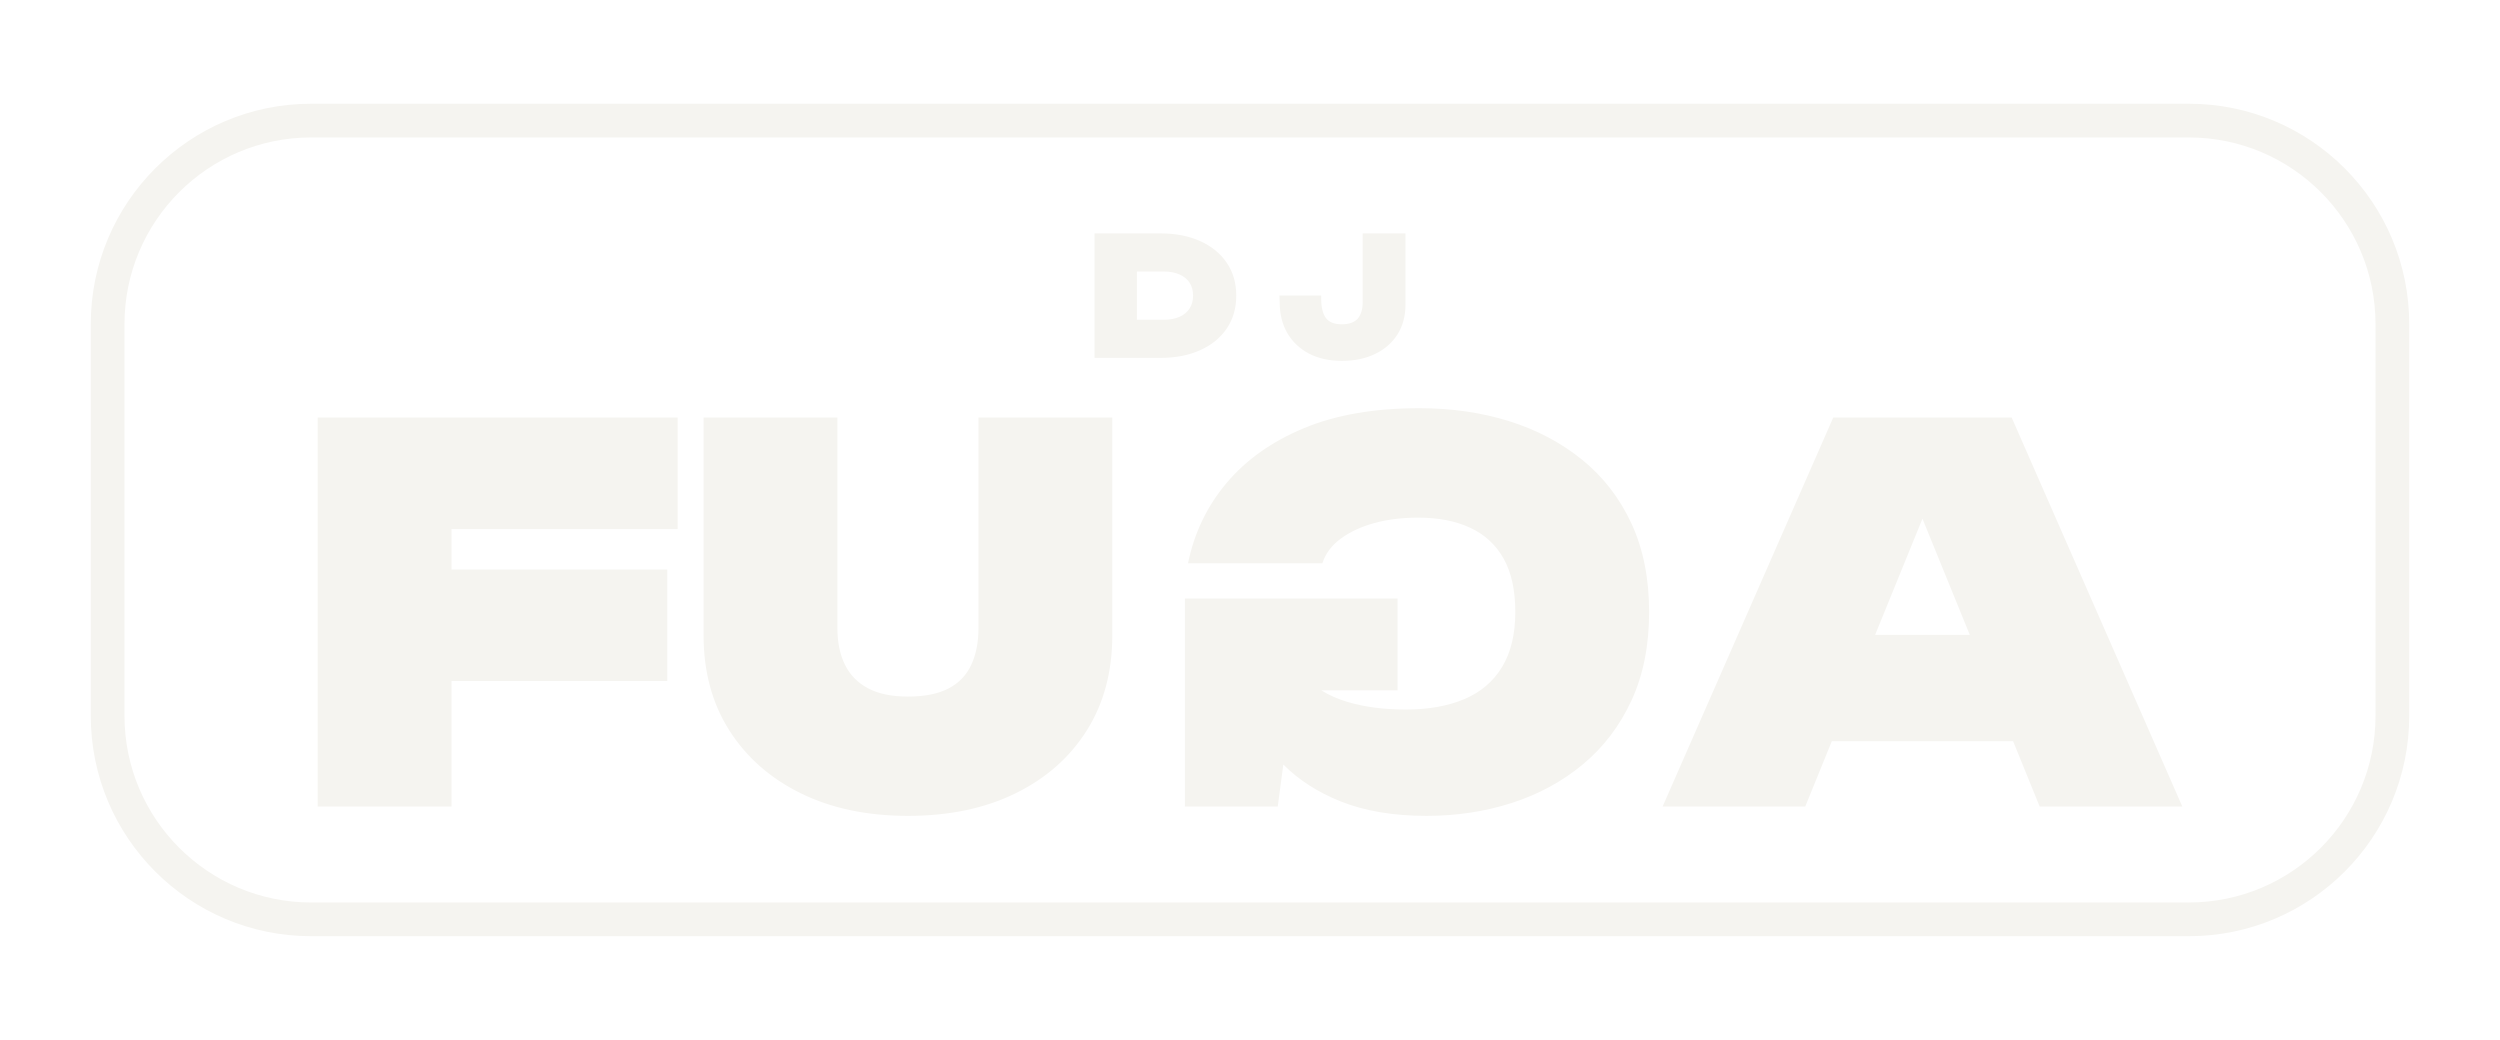
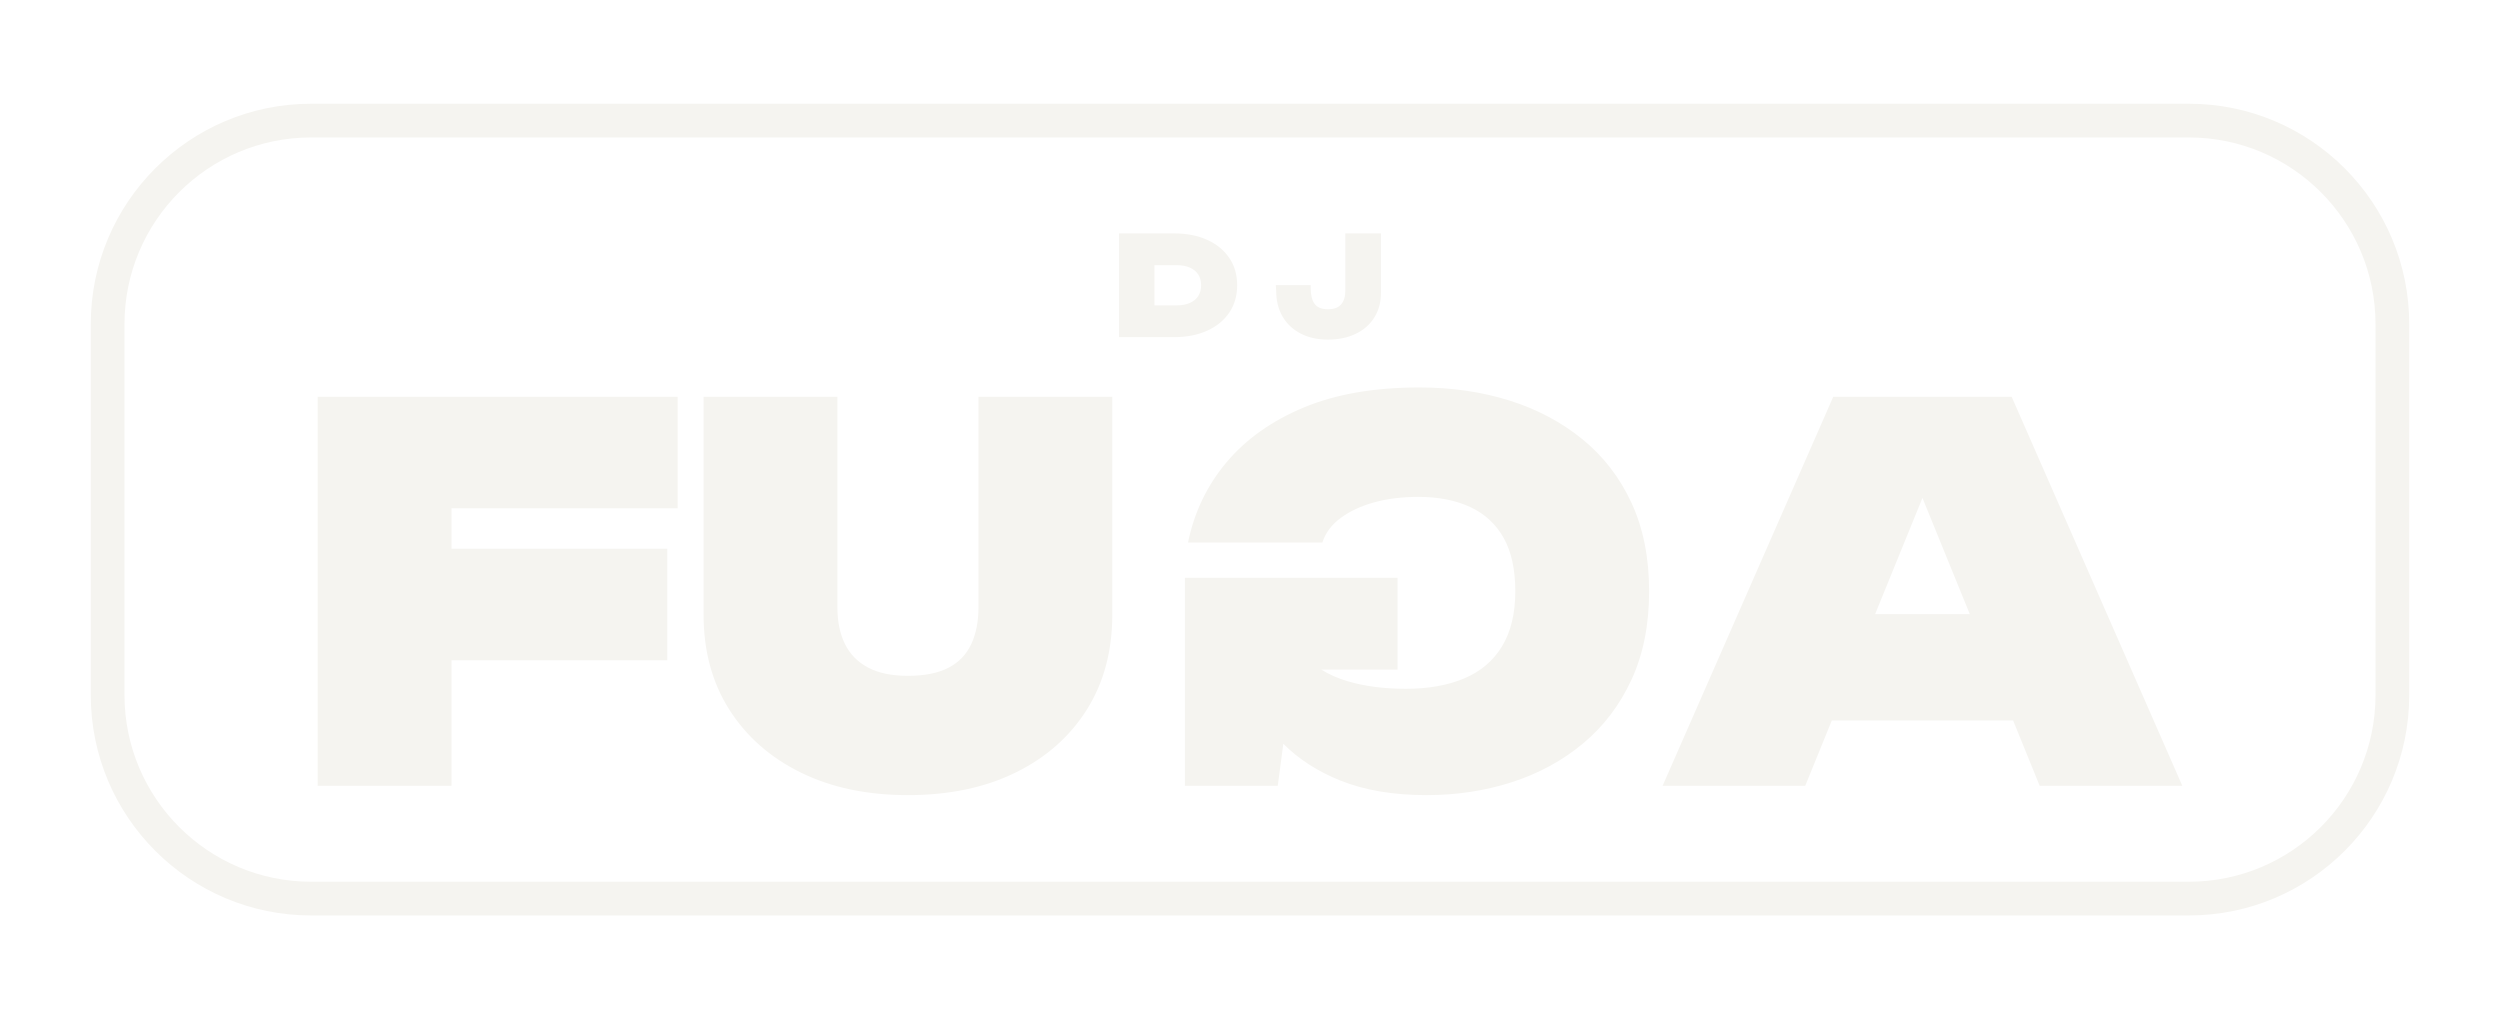
- <svg xmlns="http://www.w3.org/2000/svg" viewBox="-70 -80 1928 802" width="1928" height="802" role="img" aria-label="DJ FUGA capsula DJ arriba">
-   <path d="M170 0H1618C1711.9 0 1788 76.1 1788 170V472C1788 565.9 1711.9 642 1618 642H170C76.1 642 0 565.9 0 472V170C0 76.1 76.1 0 170 0ZM170 26C90.5 26 26 90.5 26 170V472C26 551.5 90.5 616 170 616H1618C1697.5 616 1762 551.5 1762 472V170C1762 90.5 1697.5 26 1618 26ZM1007.8 452.4H949Q957.9 458 969.4 461.4Q989 467.2 1014.2 467.2Q1040.2 467.2 1059.2 459.2Q1078.2 451.2 1088.4 434.4Q1098.6 417.6 1098.6 392Q1098.6 366.8 1089.6 350.8Q1080.6 334.8 1063.8 327Q1047 319.2 1023.8 319.2Q1005 319.2 989.8 323.4Q974.6 327.6 964 335.4Q953.4 343.2 949.8 354.4H846.2Q853.4 319.2 876 292.4Q898.6 265.6 935.6 250.2Q972.6 234.8 1024.6 234.8Q1061.8 234.8 1093.8 244.8Q1125.8 254.8 1150.2 274.6Q1174.6 294.4 1188.2 323.8Q1201.8 353.2 1201.8 392Q1201.8 430.8 1188.2 460.2Q1174.6 489.6 1150.8 509.4Q1127 529.2 1096 539.2Q1065 549.2 1030.2 549.2Q991.8 549.2 963.8 538Q937.4 527.4 919.7 509.6L915.4 542H843.8V381.6H1007.8ZM1481.4 242 1613 542H1503L1482.5 491.6H1342.7L1322.2 542H1212.2L1343.8 242ZM575.8 404.4Q575.8 420.8 581.6 432.6Q587.4 444.4 599.4 450.8Q611.4 457.2 630.2 457.2Q649.4 457.2 661.4 451Q673.4 444.8 679 432.8Q684.6 420.8 684.6 404.4V242H787.8V410Q787.8 452 768.2 483.2Q748.6 514.4 713.2 531.8Q677.8 549.2 630.2 549.2Q583 549.2 547.6 531.8Q512.2 514.4 492.4 483.2Q472.6 452 472.6 410V242H575.8ZM452.6 242V328H278.2V359.2H444.6V445.2H278.2V542H175V242ZM825 100Q842.5 100 855.7 106Q868.8 111.9 876.1 122.7Q883.4 133.4 883.4 148Q883.4 162.5 876.1 173.3Q868.8 184.1 855.7 190Q842.5 196 825 196H774.1V100ZM916.7 147.9H948.9V150.4Q948.9 160.3 952.5 165.2Q956.1 170.1 964.8 170.1Q973.2 170.1 977.1 165.7Q980.9 161.2 980.9 153.2V100H1013.9V155Q1013.9 168 1007.8 177.8Q1001.6 187.6 990.6 192.9Q979.6 198.3 964.8 198.3Q950.3 198.3 939.5 192.7Q928.7 187 922.8 176.9Q916.9 166.7 916.9 153.2ZM1449.1 409.6 1412.6 320 1376.1 409.6ZM806.8 166.6H827.6Q834.6 166.6 839.7 164.3Q844.7 162.1 847.4 157.9Q850.1 153.8 850.1 148Q850.1 142.1 847.4 138Q844.7 133.9 839.7 131.7Q834.6 129.4 827.6 129.4H806.8Z" fill="#F5F4F0" />
+ <svg xmlns="http://www.w3.org/2000/svg" viewBox="-70 -80 1928 786" width="1928" height="786" role="img" aria-label="DJ FUGA capsula DJ arriba">
+   <path d="M170 0H1618C1711.9 0 1788 76.1 1788 170V456C1788 549.9 1711.9 626 1618 626H170C76.1 626 0 549.9 0 456V170C0 76.1 76.1 0 170 0ZM170 26C90.5 26 26 90.5 26 170V456C26 535.5 90.5 600 170 600H1618C1697.5 600 1762 535.5 1762 456V170C1762 90.5 1697.5 26 1618 26ZM1007.8 436.4H949Q957.9 442 969.4 445.4Q989 451.2 1014.2 451.2Q1040.2 451.2 1059.2 443.2Q1078.2 435.2 1088.4 418.4Q1098.6 401.6 1098.6 376Q1098.6 350.8 1089.6 334.8Q1080.6 318.8 1063.8 311Q1047 303.2 1023.8 303.2Q1005 303.2 989.8 307.4Q974.6 311.6 964 319.4Q953.4 327.2 949.8 338.4H846.2Q853.4 303.2 876 276.4Q898.6 249.6 935.6 234.2Q972.6 218.8 1024.6 218.8Q1061.8 218.8 1093.8 228.8Q1125.8 238.8 1150.2 258.6Q1174.6 278.4 1188.2 307.8Q1201.8 337.2 1201.8 376Q1201.8 414.8 1188.2 444.2Q1174.6 473.6 1150.8 493.4Q1127 513.2 1096 523.2Q1065 533.2 1030.2 533.2Q991.8 533.2 963.8 522Q937.4 511.4 919.7 493.6L915.4 526H843.8V365.6H1007.8ZM1481.4 226 1613 526H1503L1482.5 475.6H1342.7L1322.2 526H1212.2L1343.8 226ZM575.8 388.4Q575.8 404.8 581.6 416.6Q587.4 428.4 599.4 434.8Q611.4 441.2 630.2 441.2Q649.4 441.2 661.4 435Q673.4 428.8 679 416.8Q684.6 404.8 684.6 388.4V226H787.8V394Q787.8 436 768.2 467.2Q748.6 498.4 713.2 515.8Q677.8 533.2 630.2 533.2Q583 533.2 547.6 515.8Q512.2 498.4 492.4 467.2Q472.6 436 472.6 394V226H575.8ZM452.6 226V312H278.2V343.2H444.6V429.2H278.2V526H175V226ZM835.4 100Q850.1 100 861 105Q871.9 109.9 878 118.9Q884.1 127.8 884.1 140Q884.1 152.1 878 161.1Q871.9 170.1 861 175Q850.1 180 835.4 180H793V100ZM913.9 139.9H940.8V142Q940.8 150.2 943.8 154.3Q946.8 158.5 954.1 158.5Q961.1 158.5 964.3 154.7Q967.5 151 967.5 144.4V100H995V145.9Q995 156.6 989.9 164.8Q984.8 173 975.6 177.4Q966.4 181.9 954.1 181.9Q942 181.9 933 177.2Q924 172.5 919.1 164.1Q914.2 155.6 914.2 144.4ZM1449.1 393.6 1412.6 304 1376.1 393.6ZM820.3 155.5H837.6Q843.4 155.5 847.7 153.6Q851.9 151.7 854.1 148.3Q856.3 144.8 856.3 140Q856.3 135.1 854.1 131.7Q851.9 128.3 847.7 126.4Q843.4 124.5 837.6 124.5H820.3Z" fill="#F5F4F0" />
</svg>
